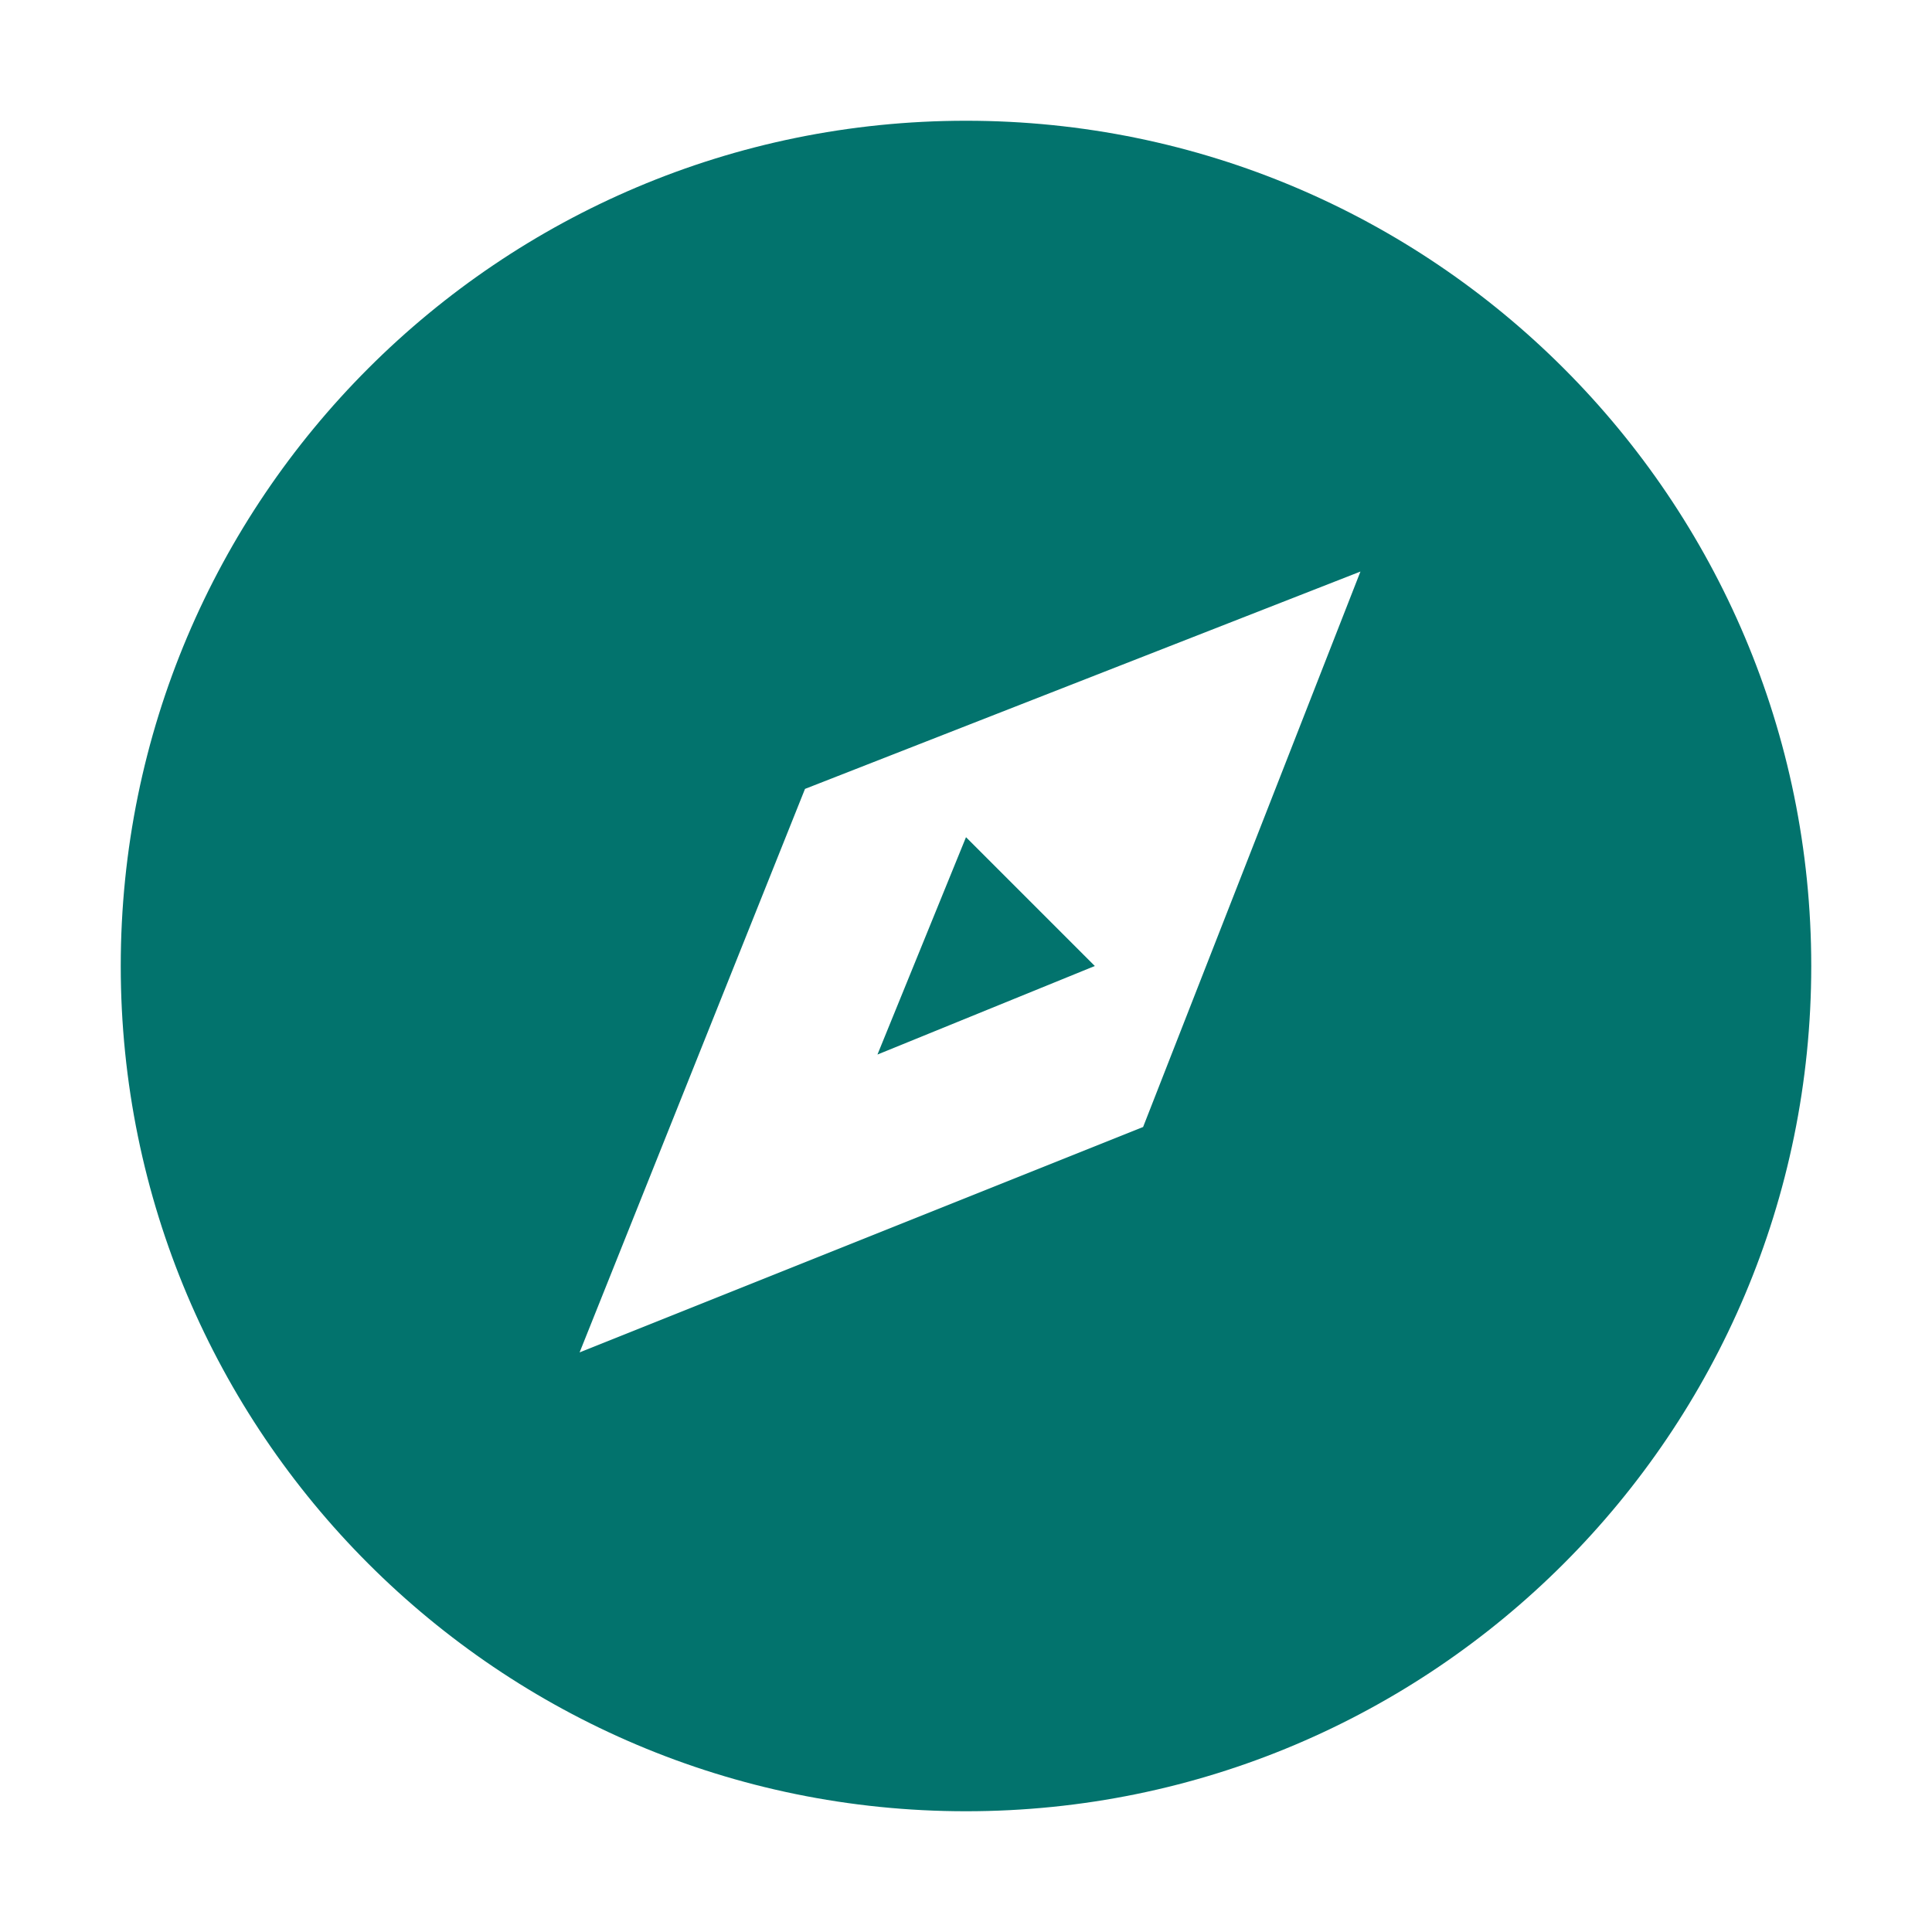
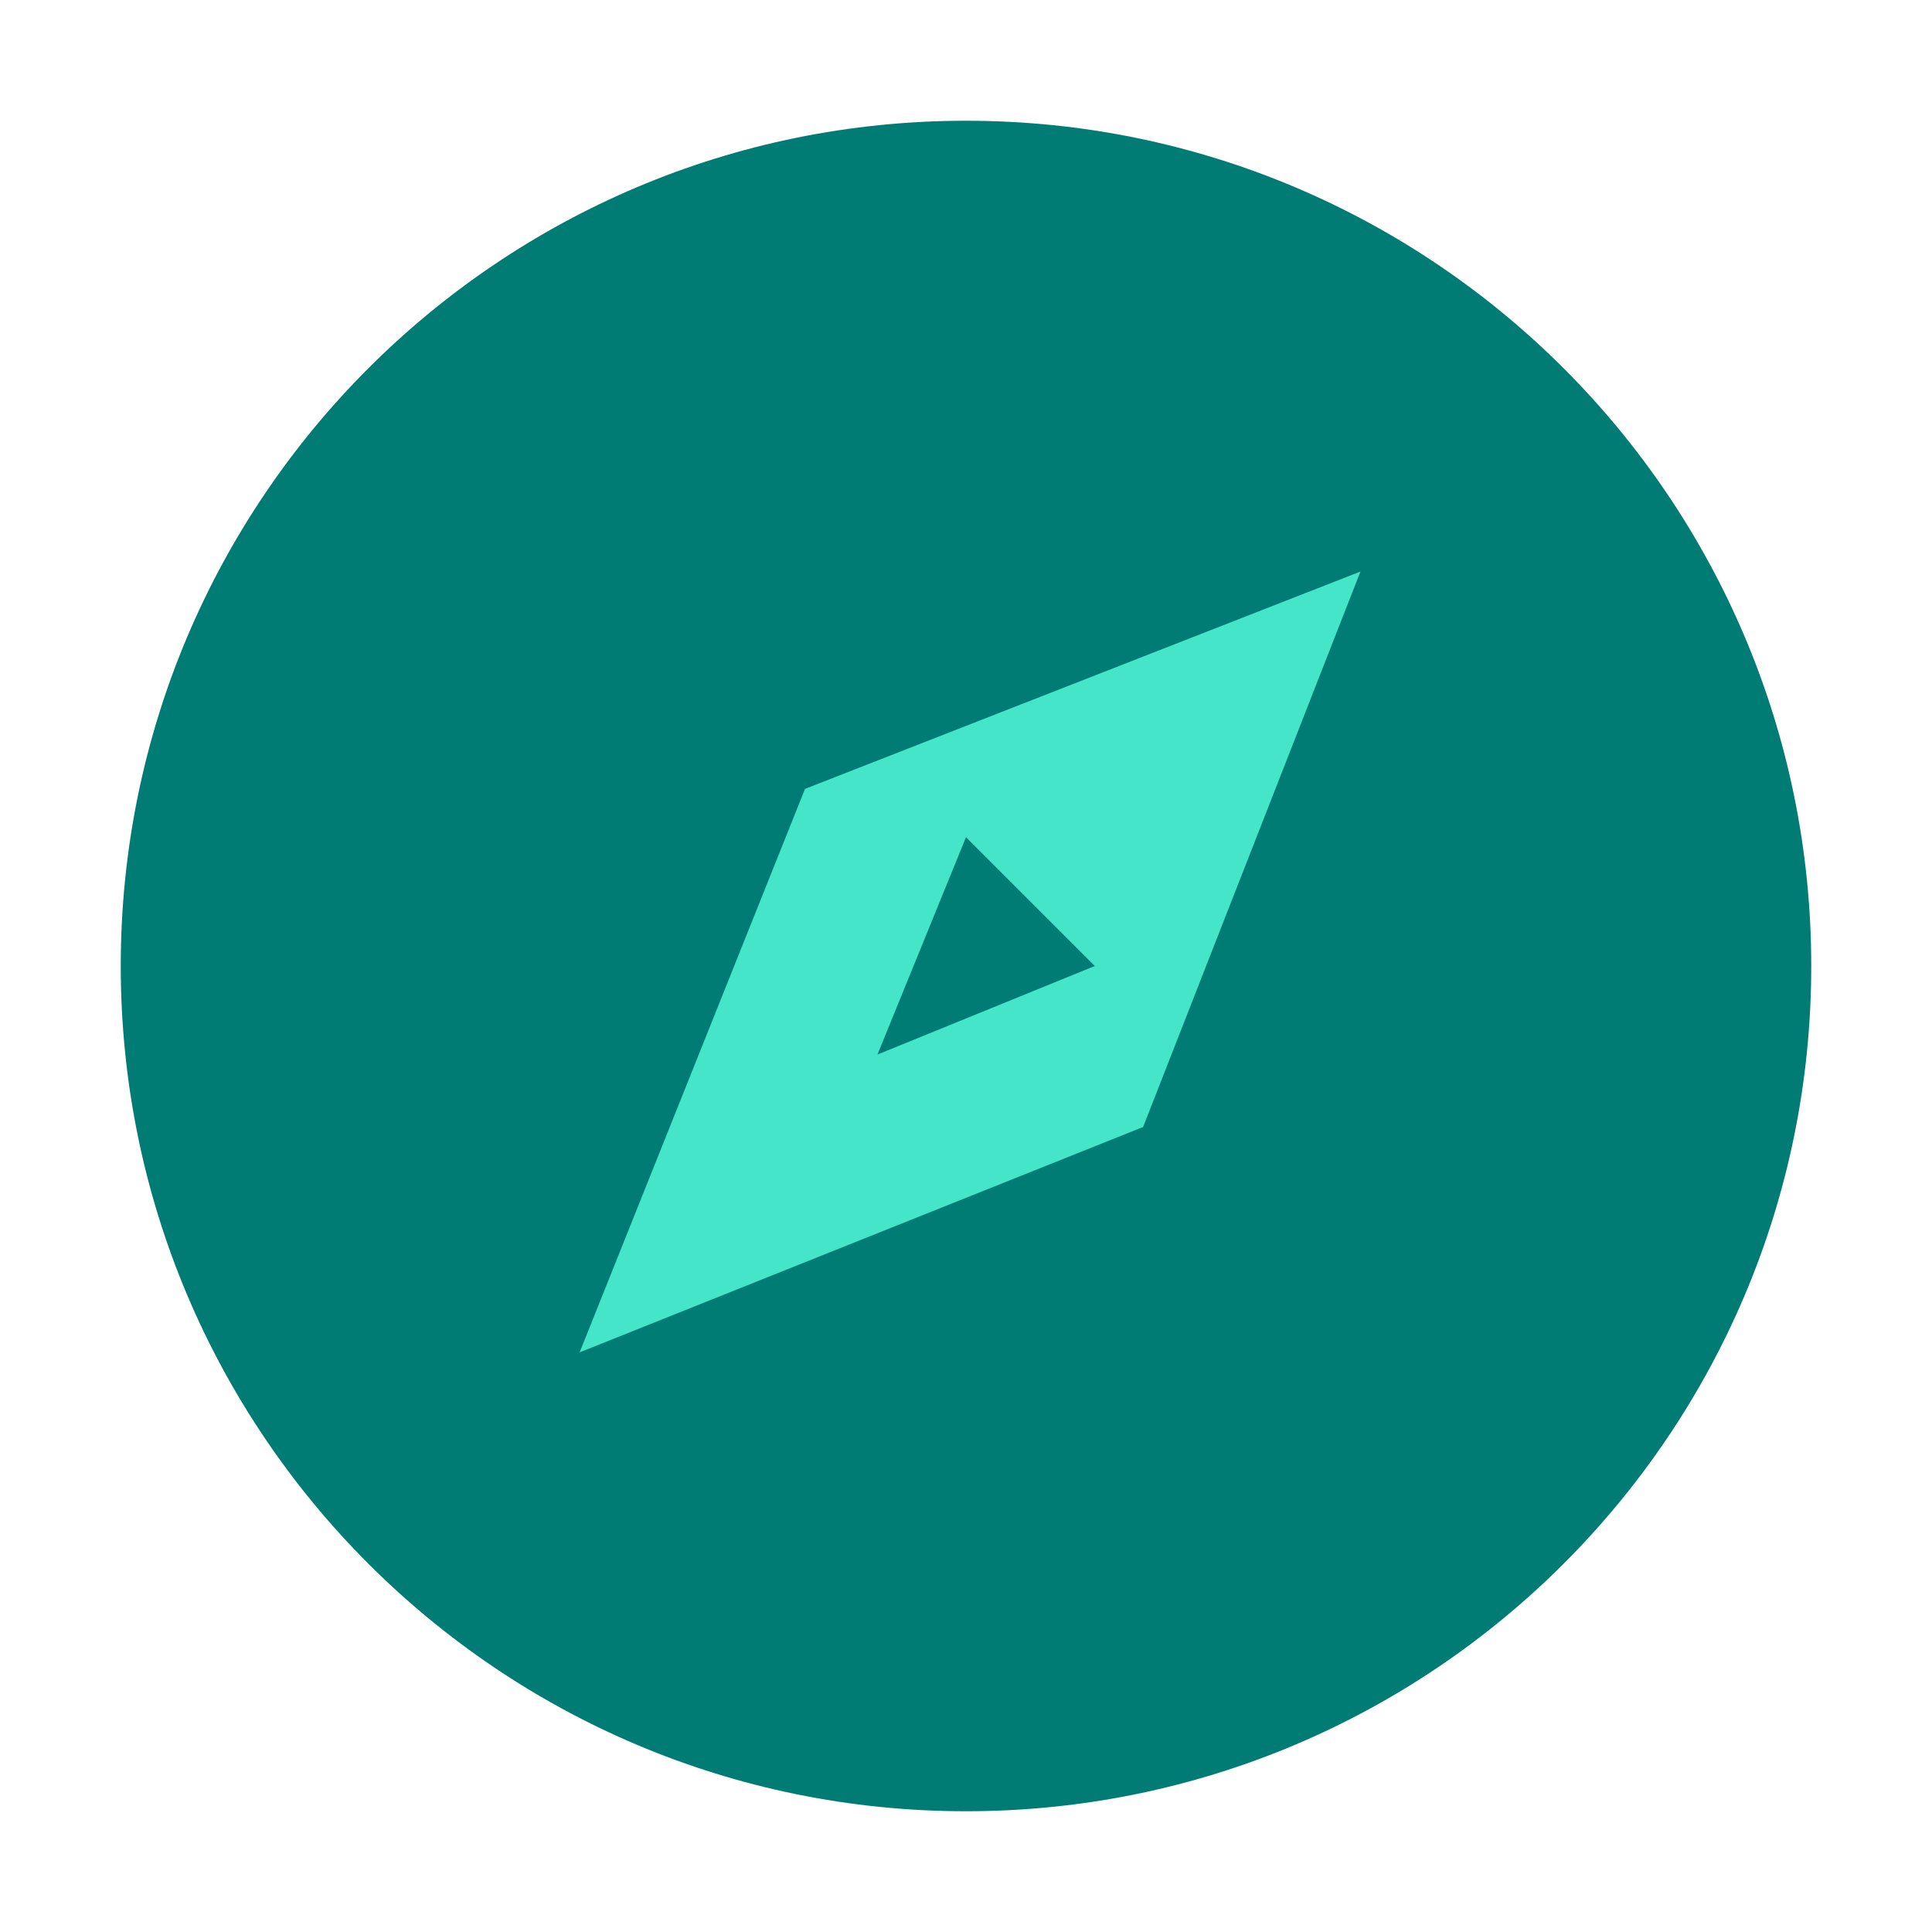
- <svg xmlns="http://www.w3.org/2000/svg" viewBox="0 0 24 24" width="24" height="24" fill="#02736D">
-   <path fill-rule="evenodd" d="M12 1.5a10.5 10.5 0 1 0 0 21 10.5 10.5 0 0 0 0-21zm4.9 5.6-2.7 6.9-7 2.8 2.8-7z M12 10.4l-1.1 2.7 2.7-1.1z" />
+ <svg xmlns="http://www.w3.org/2000/svg" width="64" height="64" viewBox="0 0 24 24" role="img" aria-labelledby="title">
+   <path fill="#007C75" d="M12 1.5a10.5 10.5 0 1 0 0 21 10.5 10.5 0 0 0 0-21z" />
+   <path fill="#45E5C9" fill-rule="evenodd" d="m16.9 7.1-2.7 6.9-7 2.8 2.8-7z M12 10.4l-1.1 2.7 2.7-1.1z" />
</svg>
